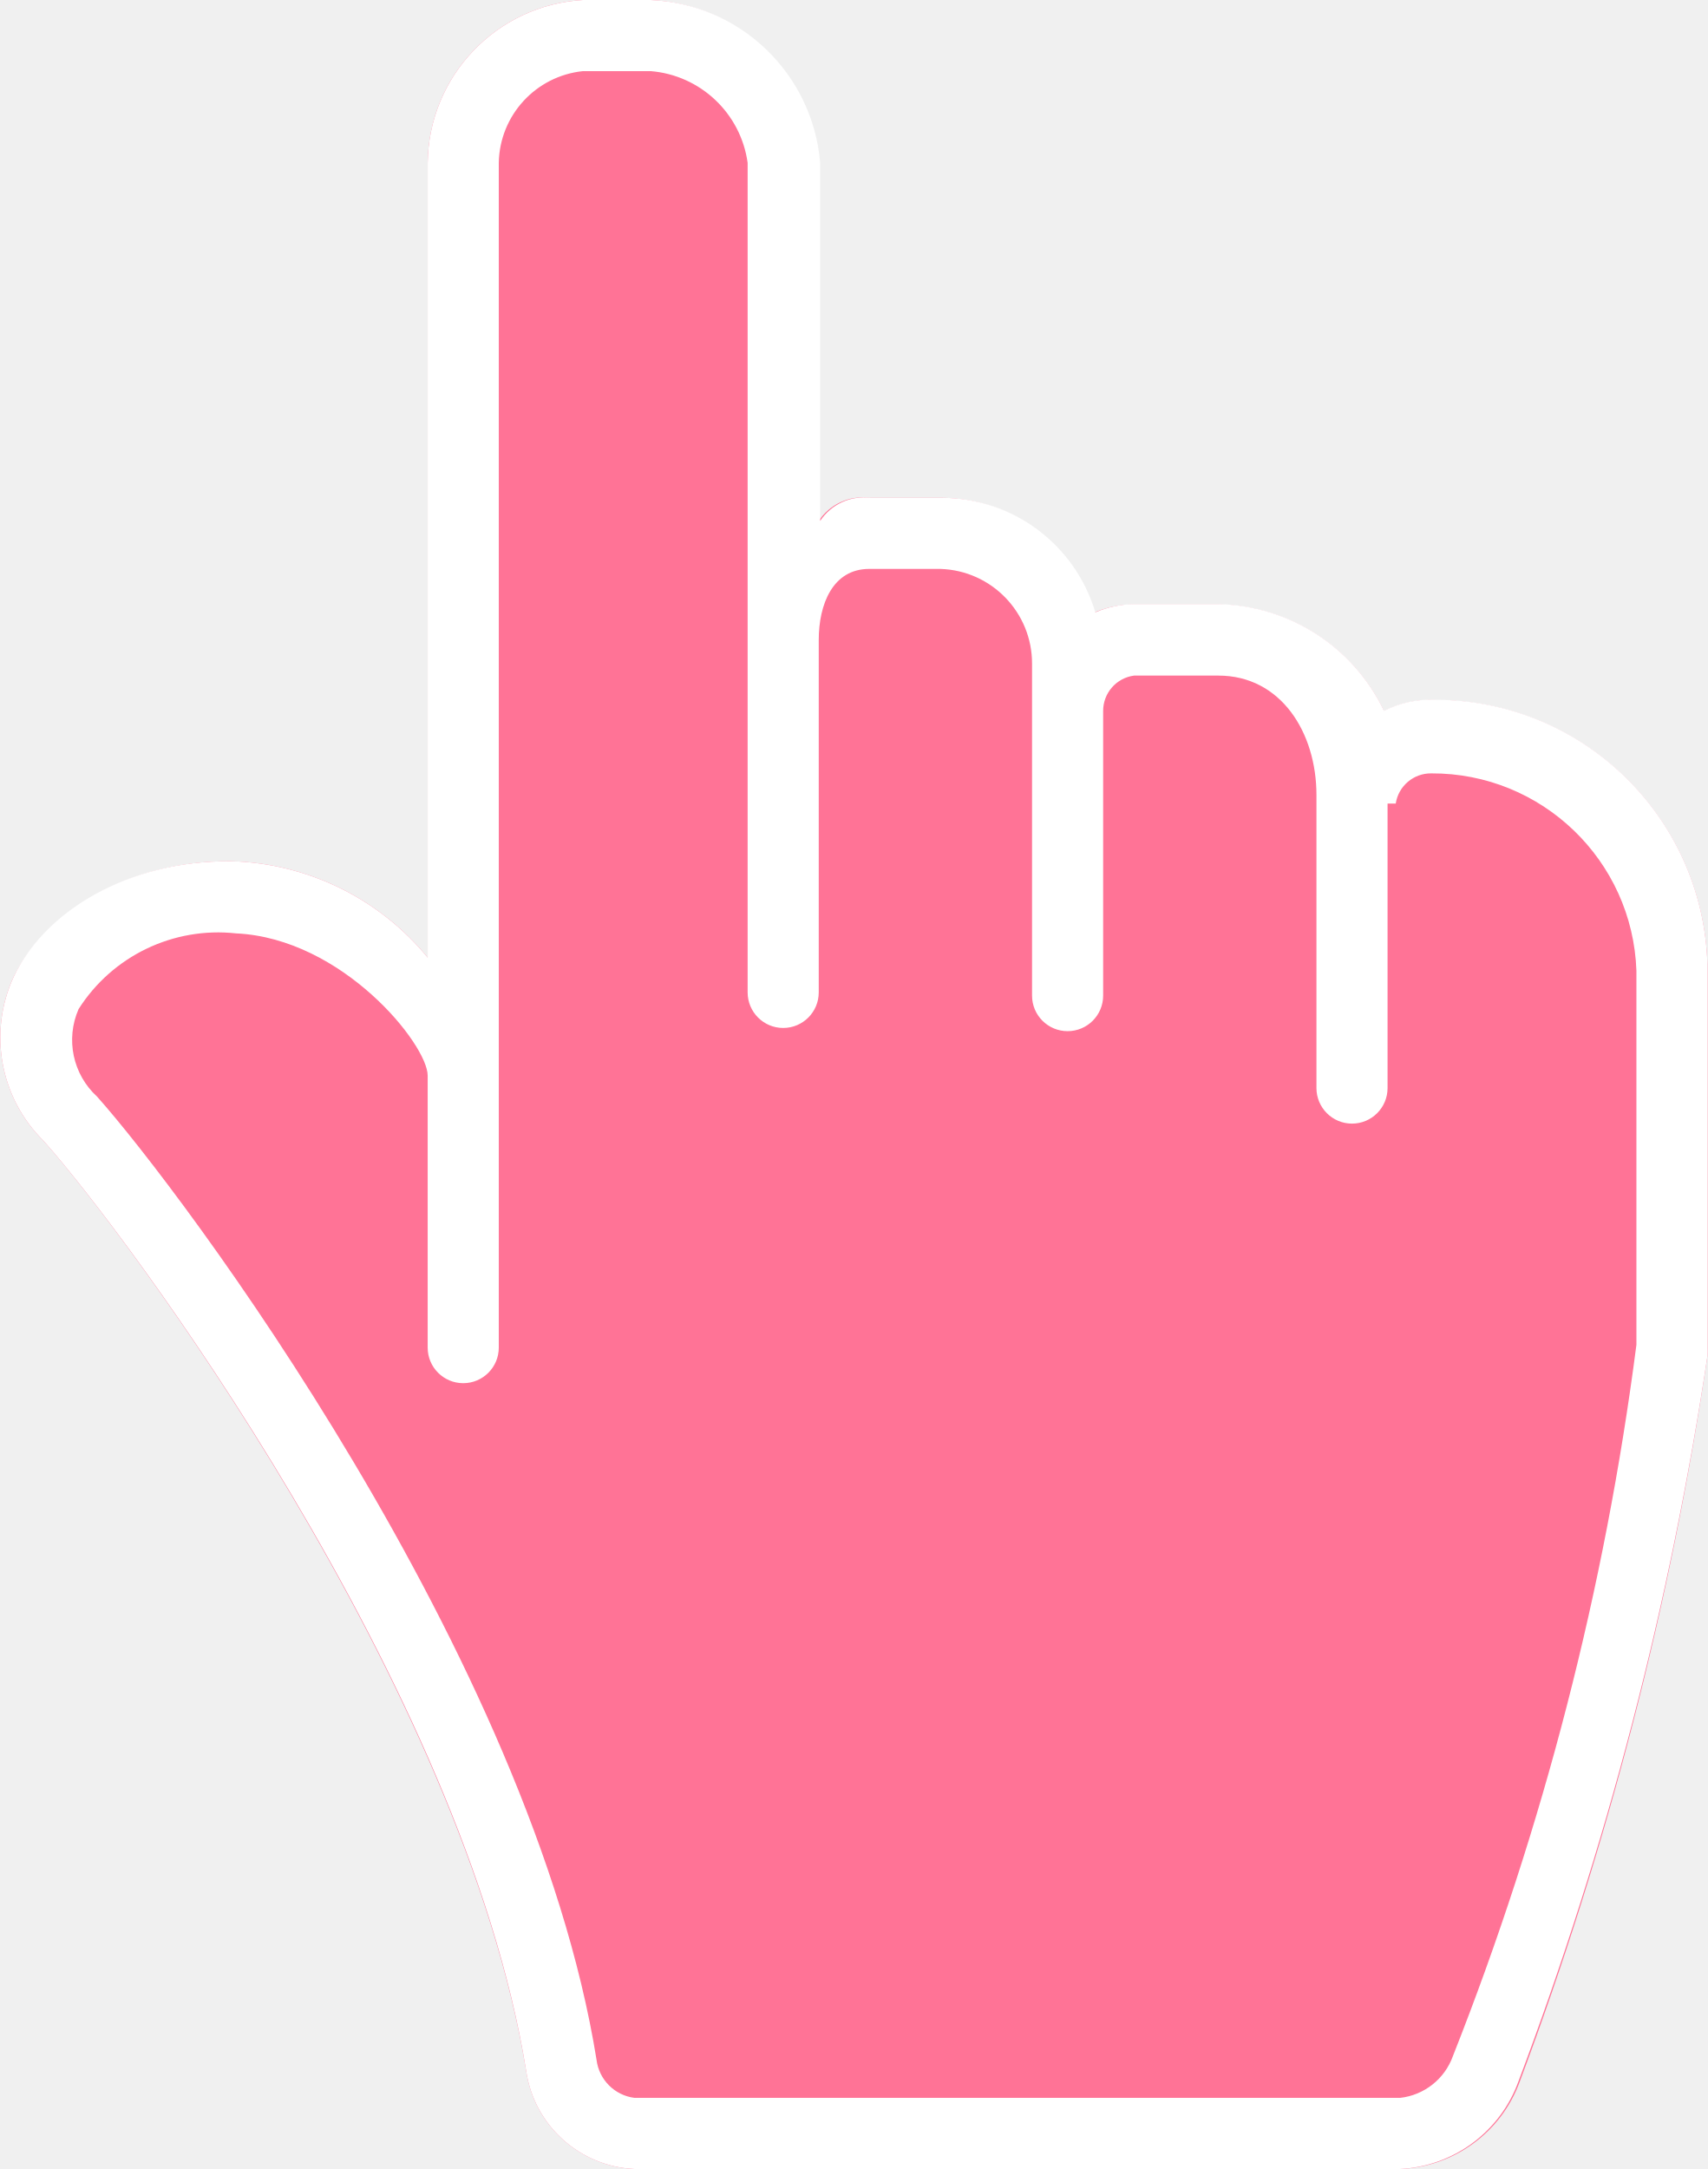
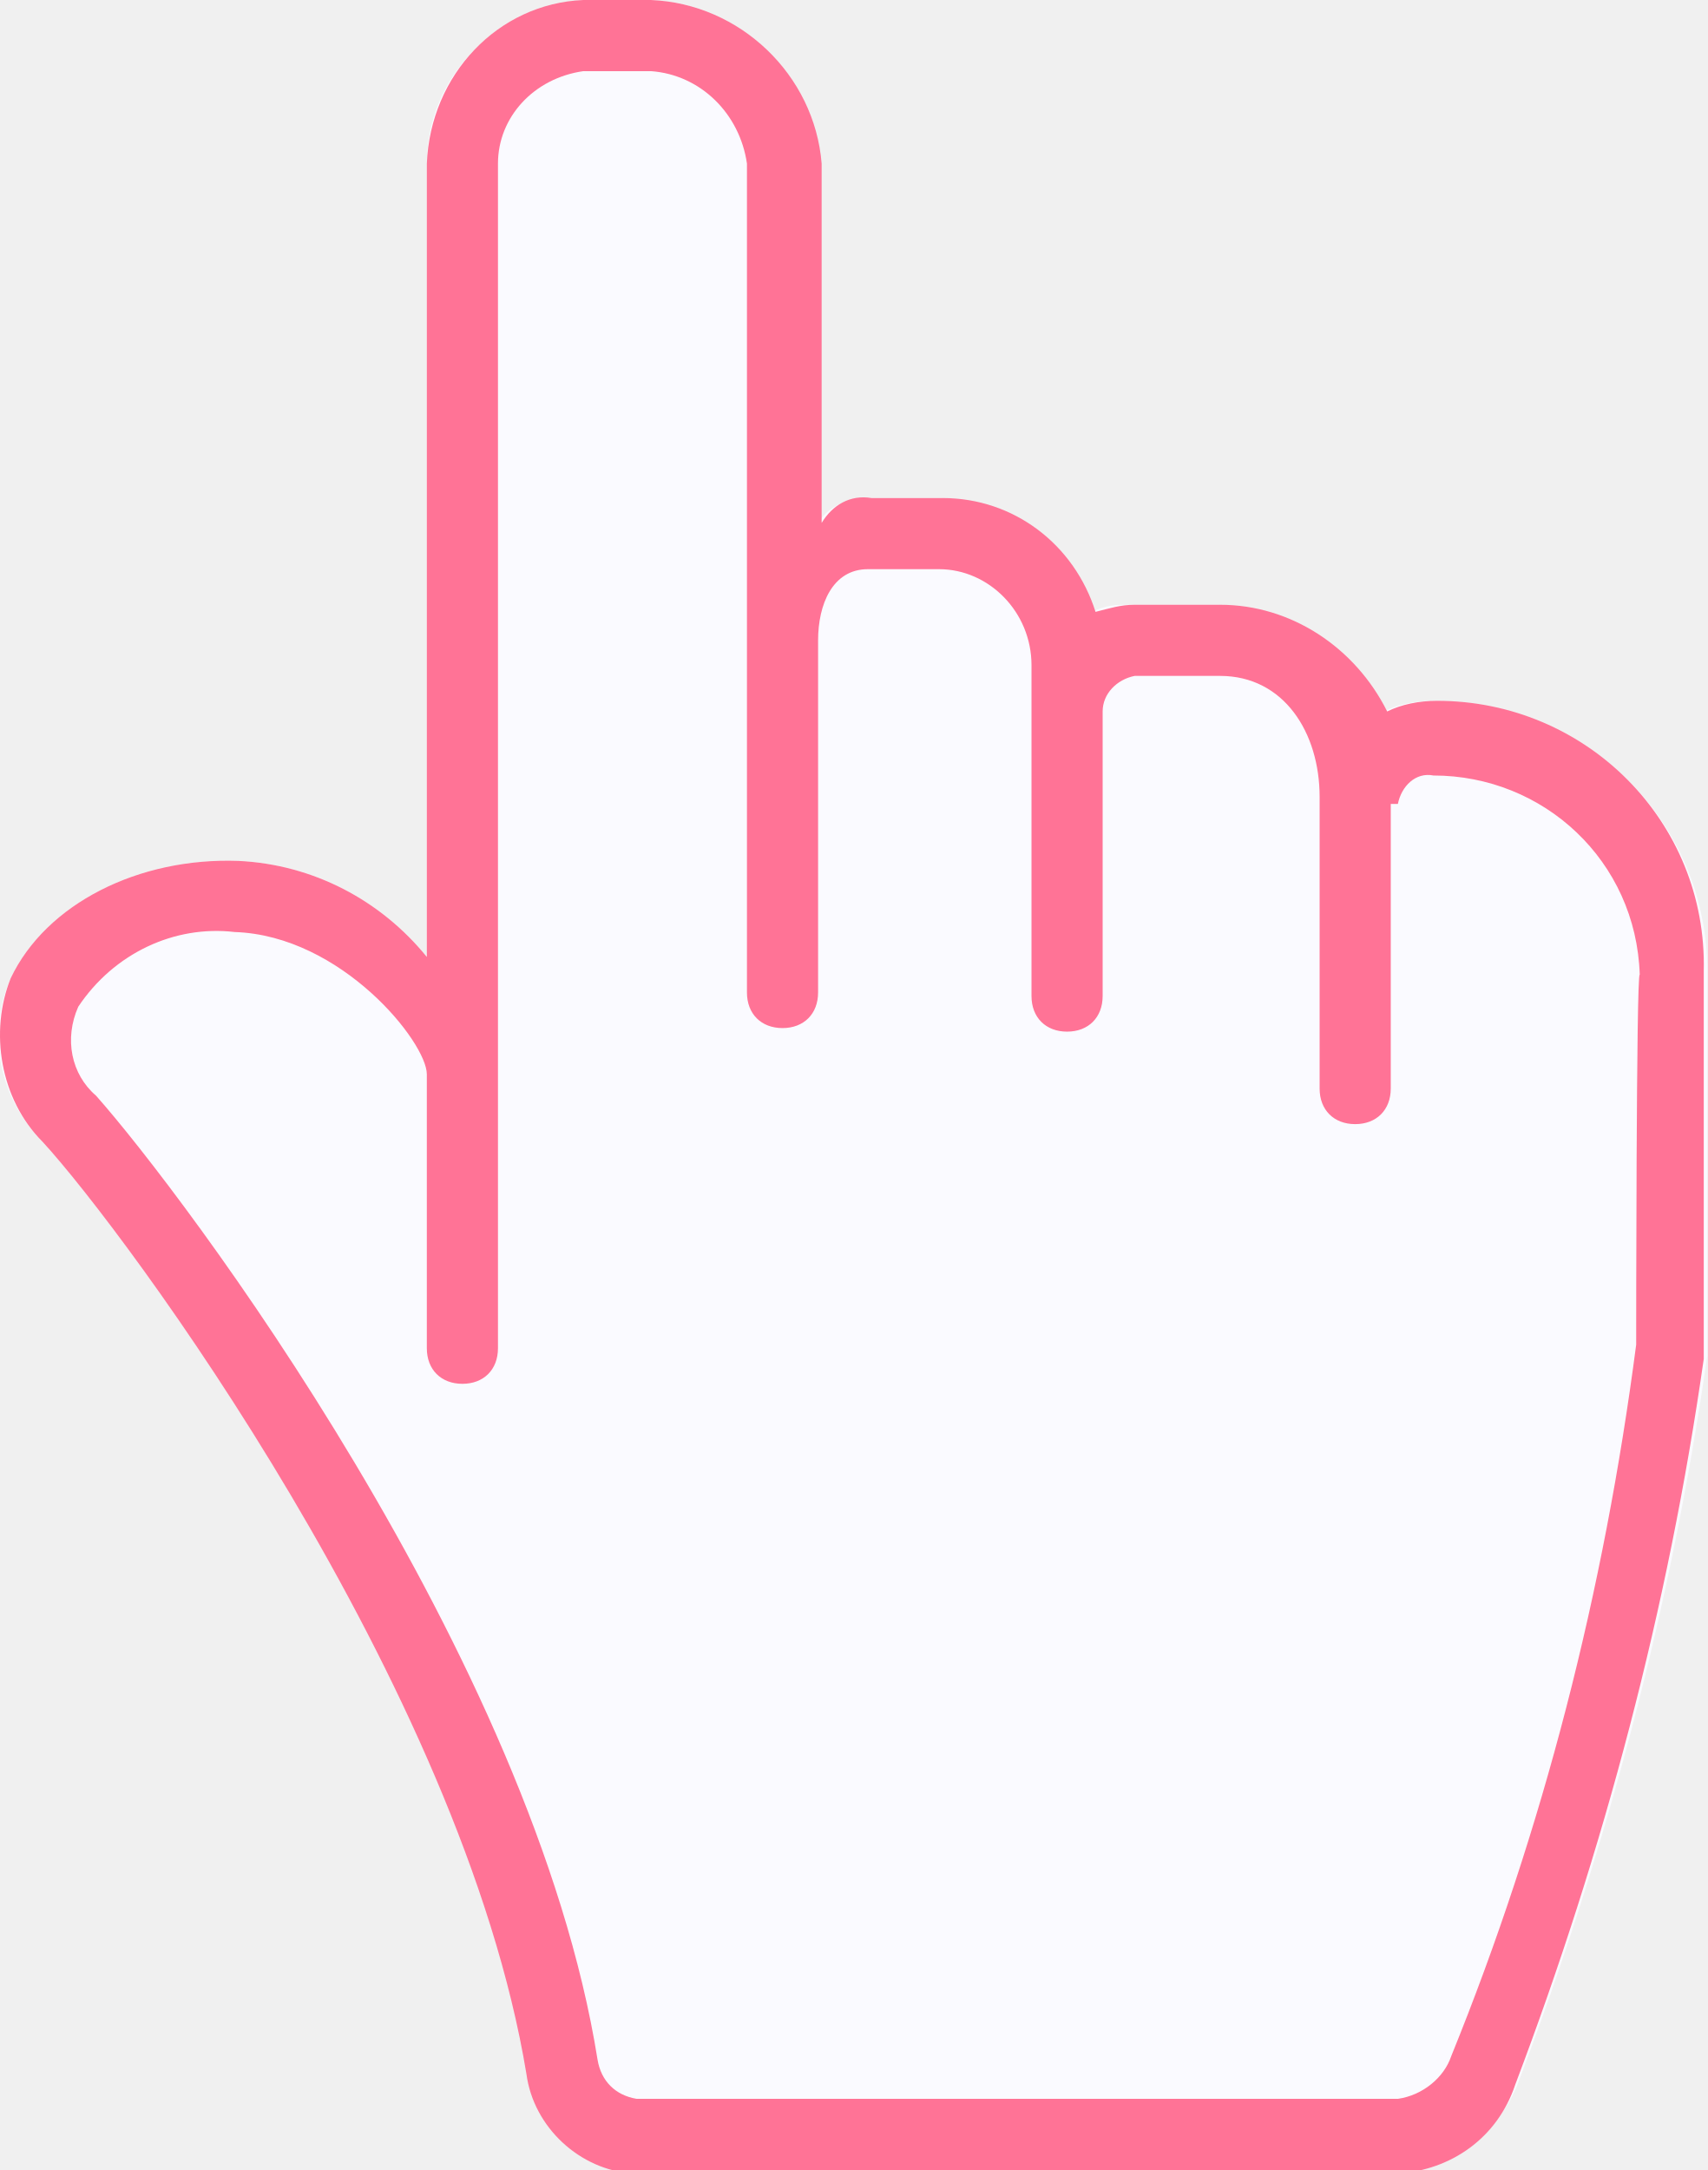
- <svg xmlns="http://www.w3.org/2000/svg" viewBox="0 0 48.03 61">
-   <defs>
-     <style>.a{fill:#ff7396;}.b{fill:#fff;}</style>
-   </defs>
-   <path class="a" d="M74,107.3v10.59a1.84,1.84,0,0,1,0,.23,100.24,100.24,0,0,1-5.28,20.42A3.74,3.74,0,0,1,65.35,141H43.82a3.23,3.23,0,0,1-3.05-2.76C39,127.41,29.47,114.63,27.2,112.09a4.08,4.08,0,0,1-.85-4.61c1-2,3.56-3.37,6.35-3.25a7.41,7.41,0,0,1,5.3,2.7V84.58A4.64,4.64,0,0,1,42.37,80h1.9A5,5,0,0,1,49,84.58V94.65A1.48,1.48,0,0,1,50.42,94h2a4.51,4.51,0,0,1,4.32,3.23A2.88,2.88,0,0,1,57.87,97h2.37a5.28,5.28,0,0,1,4.66,3,2.88,2.88,0,0,1,1.44-.31A7.66,7.66,0,0,1,74,107.3Z" transform="translate(-25.97 -80)" />
-   <path class="b" d="M66.34,99.68a2.88,2.88,0,0,0-1.44.31,5.28,5.28,0,0,0-4.66-3H57.87a2.88,2.88,0,0,0-1.09.23A4.51,4.51,0,0,0,52.46,94h-2a1.48,1.48,0,0,0-1.42.65V84.58A5,5,0,0,0,44.27,80h-1.9A4.64,4.64,0,0,0,38,84.58v22.35a7.41,7.41,0,0,0-5.3-2.7c-2.79-.12-5.38,1.21-6.35,3.25a4.08,4.08,0,0,0,.85,4.61c2.27,2.54,11.83,15.32,13.57,26.15A3.23,3.23,0,0,0,43.82,141H65.35a3.74,3.74,0,0,0,3.33-2.46A100.24,100.24,0,0,0,74,118.12a1.84,1.84,0,0,0,0-.23V107.3A7.66,7.66,0,0,0,66.34,99.68ZM72,117.82a83.5,83.5,0,0,1-5.16,20A1.79,1.79,0,0,1,65.35,139H43.82a1.23,1.23,0,0,1-1.07-1.07c-1.82-11.31-11.7-24.46-14.05-27.09a2.16,2.16,0,0,1-.52-2.46,4.65,4.65,0,0,1,4.43-2.13c3,0.14,5.39,3.13,5.39,4v7.65a1,1,0,0,0,2,0V84.58A2.64,2.64,0,0,1,42.37,82h1.9A3,3,0,0,1,47,84.58v23.33a1,1,0,0,0,2,0V98c0-1,.39-2,1.42-2h2A2.66,2.66,0,0,1,55,98.67V108a1,1,0,0,0,2,0v-8a1,1,0,0,1,.87-1h2.37C62,99,63,100.6,63,102.36v8.24a1,1,0,0,0,2,0v-8s0.23,0,.23,0a1,1,0,0,1,1-.85A5.75,5.75,0,0,1,72,107.3v10.52Z" transform="translate(-25.97 -80)" />
+ <svg xmlns="http://www.w3.org/2000/svg" version="1.1" id="Layer_1" x="0px" y="0px" viewBox="0 0 48 61" style="enable-background:new 0 0 48 61;" xml:space="preserve">
+   <style type="text/css">
+ 	.st0{fill:#FAFAFF;}
+ 	.st1{fill:#FF7396;}
+ </style>
+   <path class="st0" d="M48,27.3v10.6c0,0.1,0,0.2,0,0.2c-1,7-2.8,13.8-5.3,20.4c-0.5,1.4-1.9,2.4-3.4,2.5H17.9c-1.5-0.1-2.8-1.2-3-2.8  C13,47.4,3.5,34.6,1.2,32.1c-1.2-1.2-1.6-3-0.9-4.6c1-2,3.6-3.4,6.4-3.3c2.1,0.1,4,1.1,5.3,2.7V4.6c0-2.4,1.9-4.4,4.4-4.6h1.9  c2.5,0.1,4.5,2.1,4.7,4.6v10.1c0.3-0.5,0.9-0.7,1.4-0.7h2c2,0,3.8,1.3,4.3,3.2c0.4-0.2,0.7-0.2,1.1-0.2h2.4c2,0,3.8,1.2,4.7,3  c0.4-0.2,0.9-0.3,1.4-0.3C44.6,19.7,48,23.1,48,27.3z" />
+   <path class="st1" d="M40.4,19.7c-0.5,0-1,0.1-1.4,0.3c-0.9-1.8-2.7-3-4.7-3h-2.4c-0.4,0-0.7,0.1-1.1,0.2c-0.6-1.9-2.3-3.2-4.3-3.2  h-2c-0.6-0.1-1.1,0.2-1.4,0.7V4.6c-0.2-2.5-2.3-4.5-4.8-4.6h-1.9C14,0.1,12.1,2.1,12,4.6v22.3c-1.3-1.6-3.2-2.6-5.3-2.7  c-2.8-0.1-5.4,1.2-6.4,3.3C-0.3,29,0,30.9,1.2,32.1C3.5,34.6,13,47.4,14.8,58.3c0.2,1.5,1.5,2.7,3,2.8h21.5c1.5-0.1,2.8-1,3.3-2.5  c2.5-6.6,4.3-13.4,5.3-20.4c0-0.1,0-0.2,0-0.2V27.3C48,23.1,44.6,19.7,40.4,19.7z M46,37.8c-0.9,6.9-2.6,13.6-5.2,20  c-0.2,0.6-0.8,1.1-1.5,1.2H17.9c-0.6-0.1-1-0.5-1.1-1.1C15,46.6,5.1,33.5,2.7,30.8c-0.7-0.6-0.9-1.6-0.5-2.5c1-1.5,2.7-2.3,4.4-2.1  c3,0.1,5.4,3.1,5.4,4v7.7c0,0.6,0.4,1,1,1s1-0.4,1-1V4.6c0-1.3,1-2.4,2.4-2.6h1.9c1.4,0.1,2.5,1.2,2.7,2.6v23.3c0,0.6,0.4,1,1,1  s1-0.4,1-1V18c0-1,0.4-2,1.4-2h2c1.4,0,2.6,1.2,2.6,2.7V28c0,0.6,0.4,1,1,1s1-0.4,1-1v-8c0-0.5,0.4-0.9,0.9-1h2.4  c1.8,0,2.8,1.6,2.8,3.4v8.2c0,0.6,0.4,1,1,1s1-0.4,1-1v-8h0.2c0.1-0.5,0.5-0.9,1-0.8c3.1,0,5.7,2.4,5.8,5.6C46,27.3,46,37.8,46,37.8  z" />
</svg>
